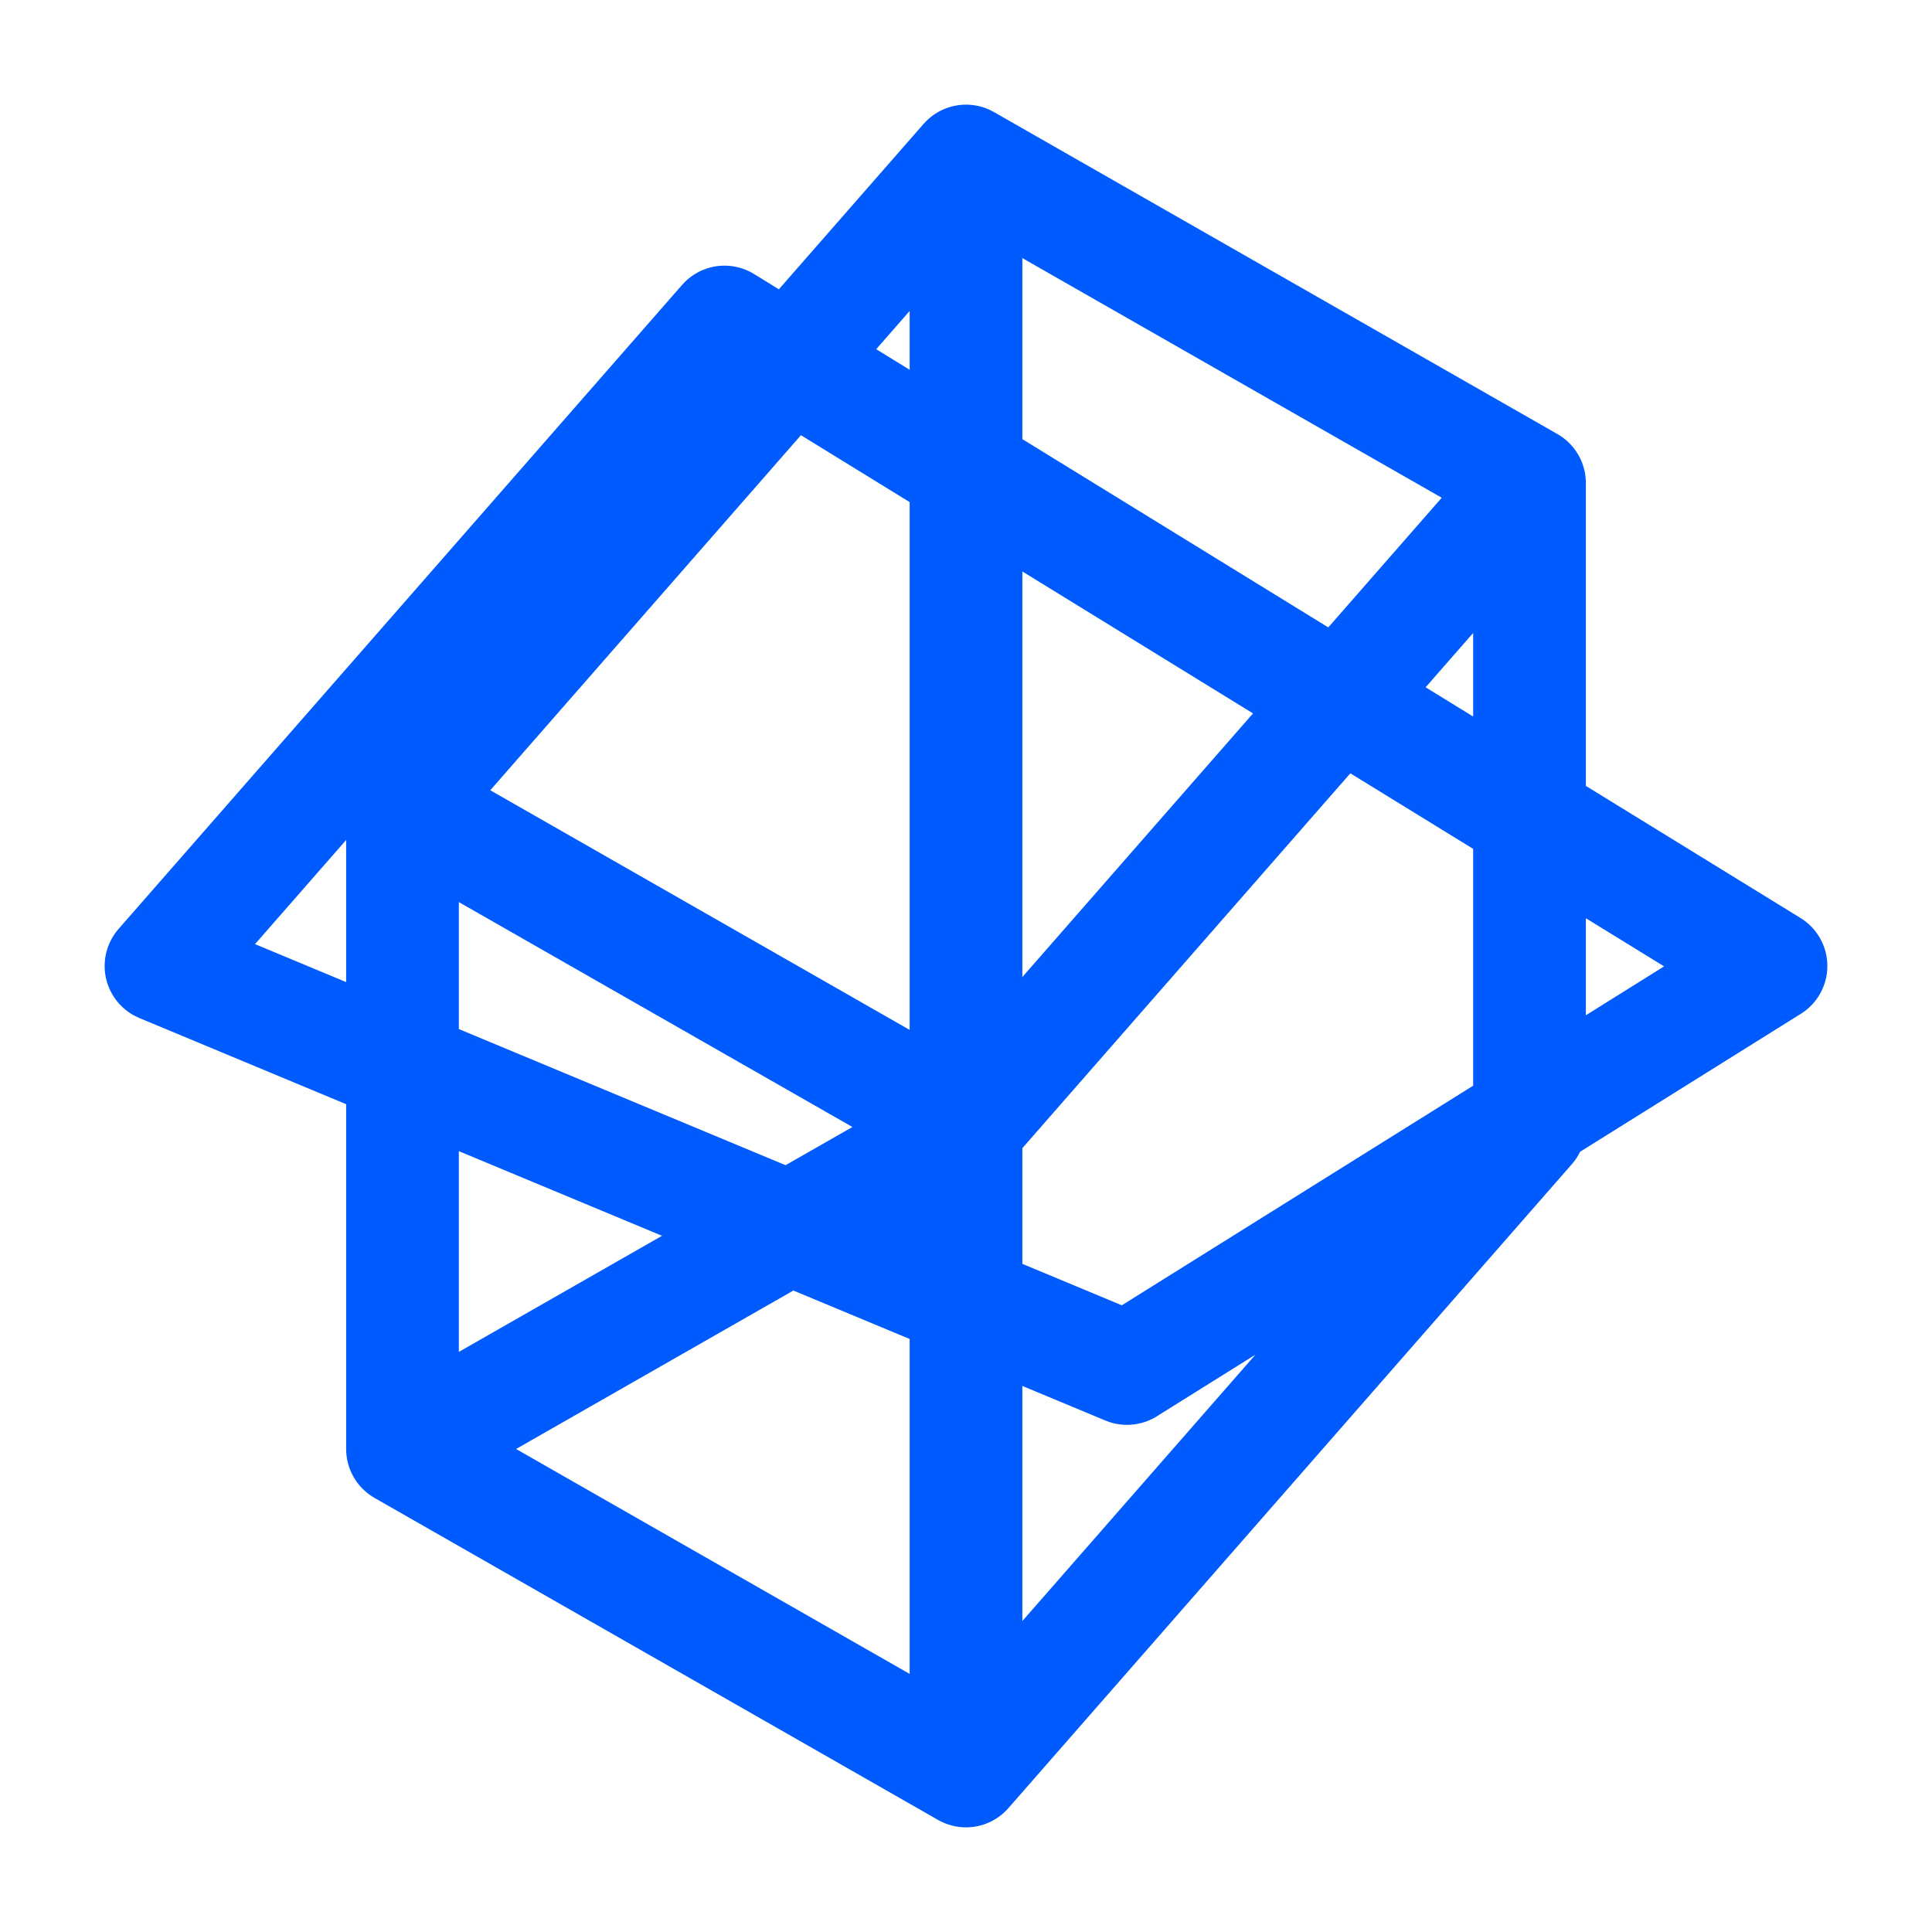
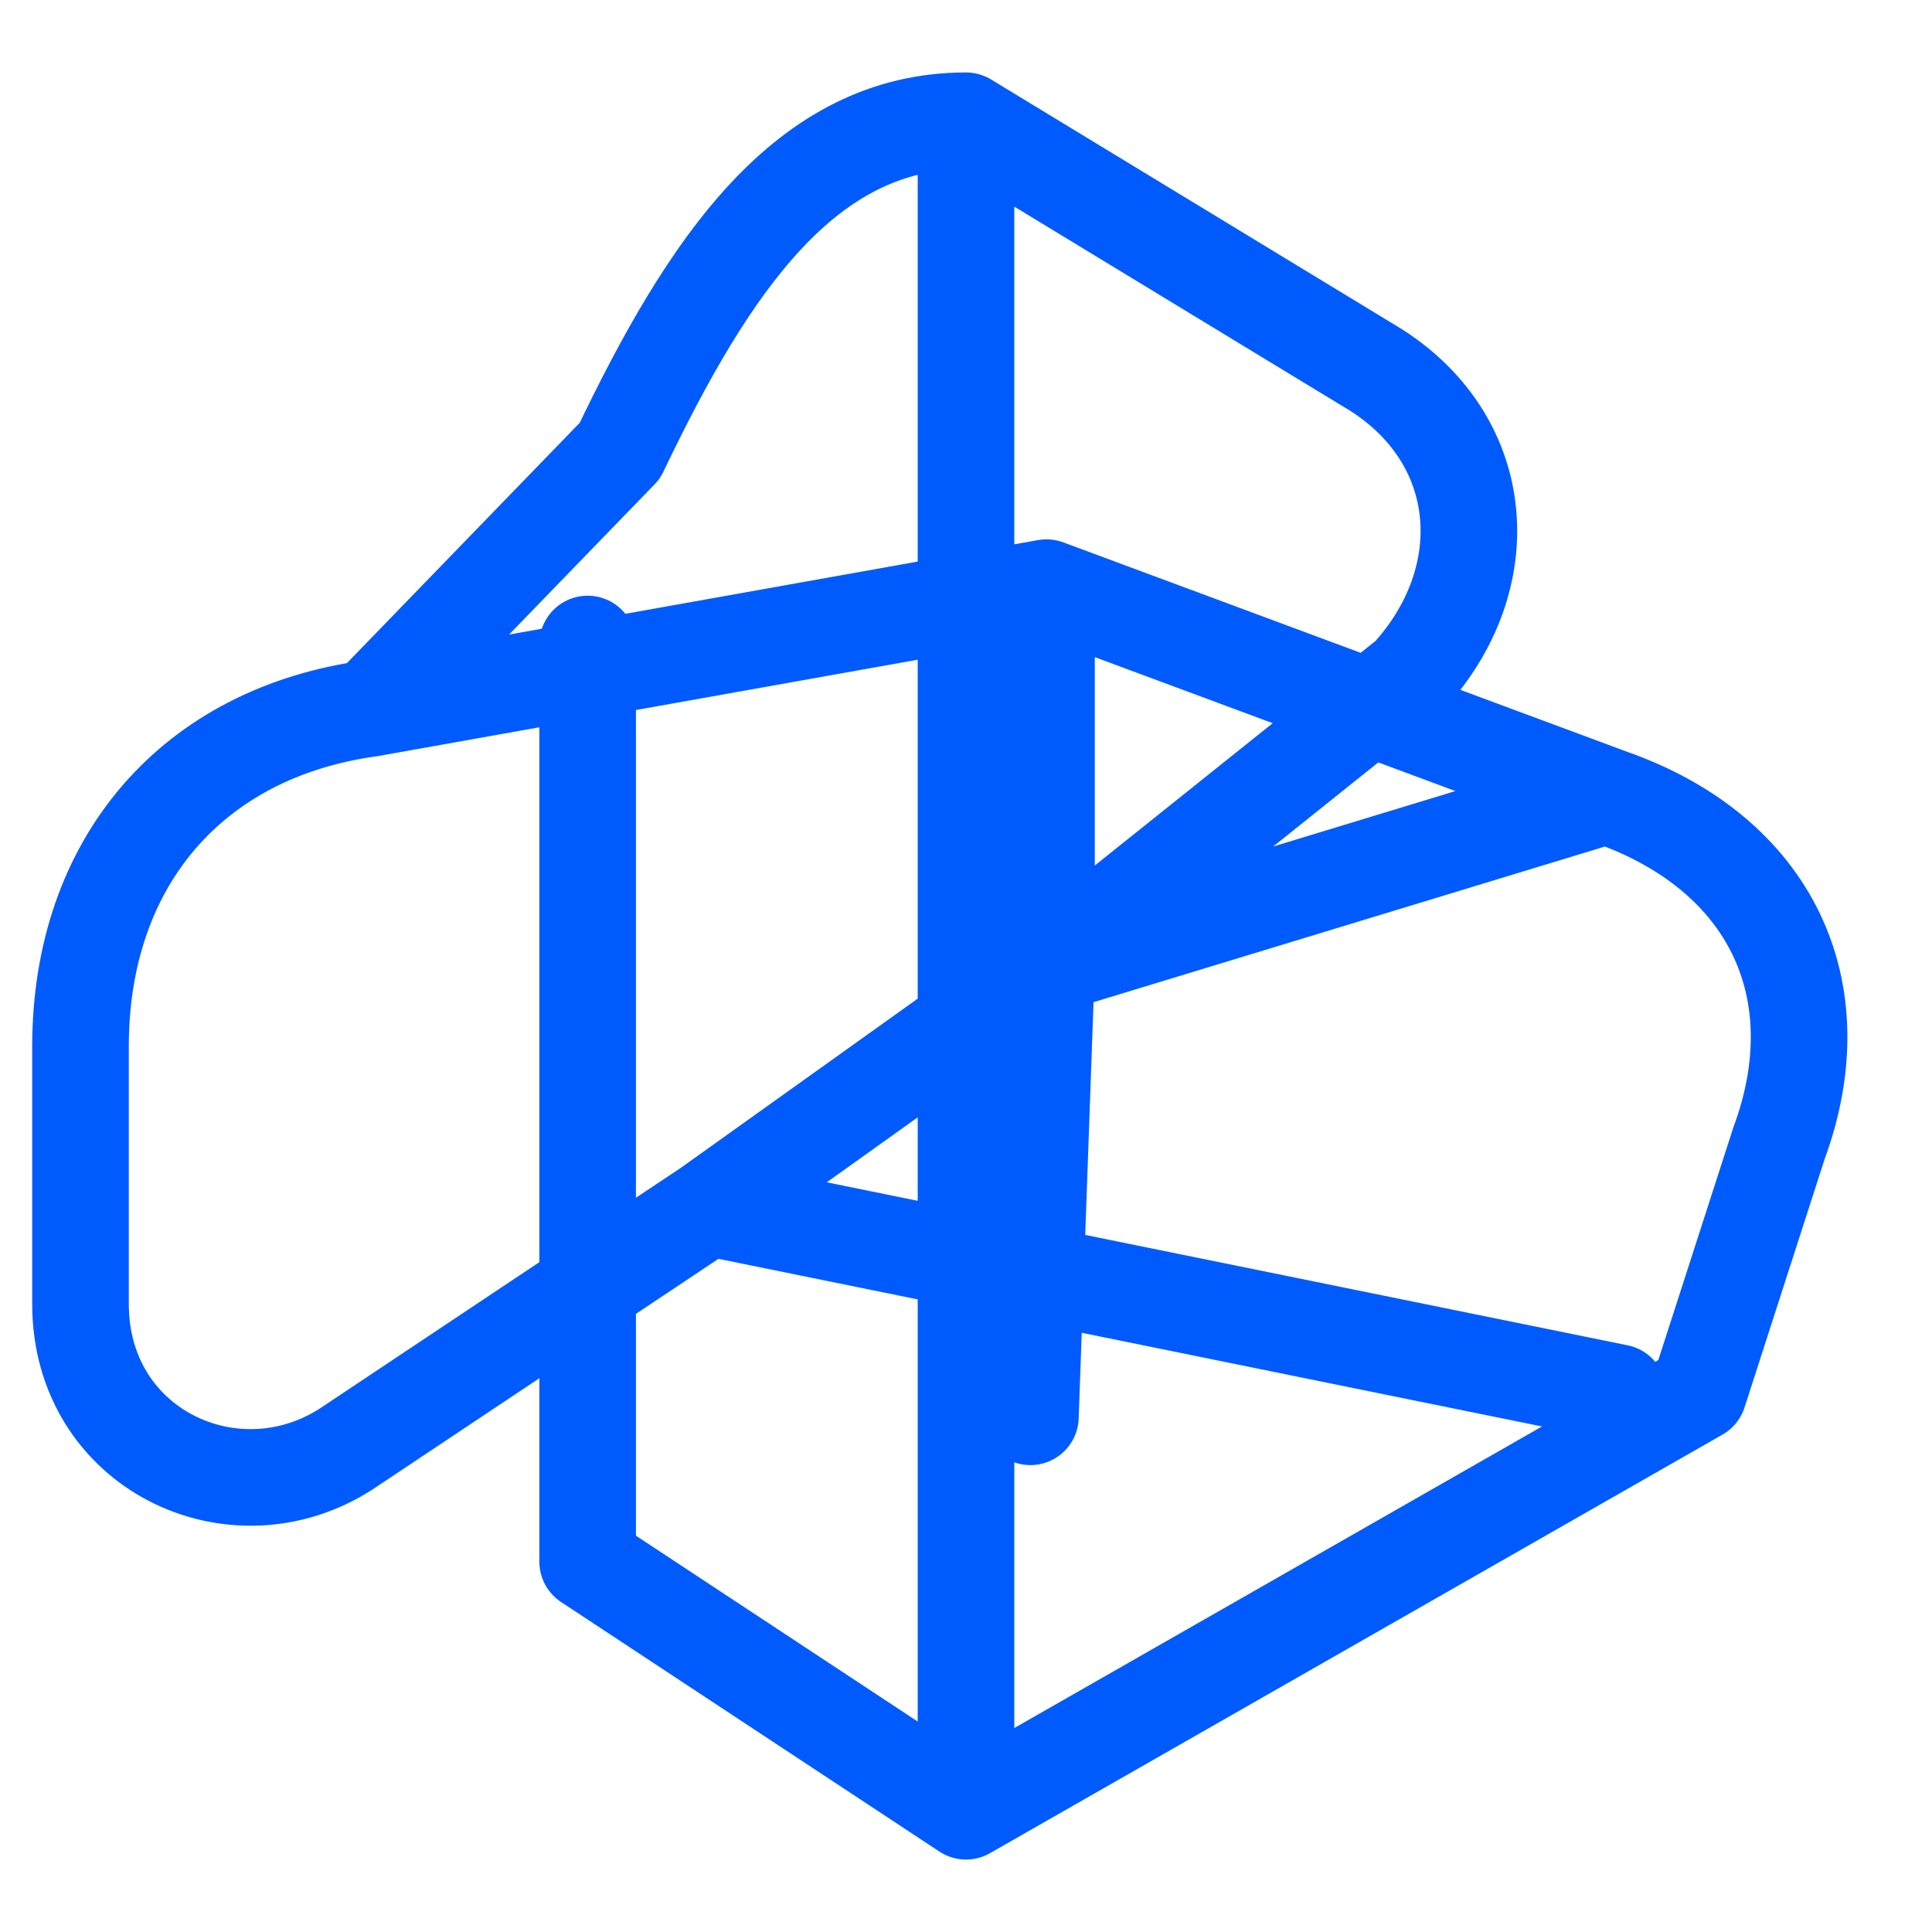
- <svg xmlns="http://www.w3.org/2000/svg" fill="none" stroke="#005bff" stroke-width="1.4" stroke-linejoin="round" viewBox="0 0 24 24" aria-hidden="true">
-   <path d="m12 2 7 4v8l-7 8-7-4V10z M5 10l7 4 7-8 M12 2v12l-7 4 M12 14v8 M2 12l7-8 13 8-8 5z" />
+ <svg xmlns="http://www.w3.org/2000/svg" viewBox="0 0 24 24" fill="none" stroke="#005bff" stroke-width="1.2" stroke-linecap="round" stroke-linejoin="round">
+   <path d="M12 1.5c-2 0-3.2 1.8-4.3 4.1L4.6 8.8C2.4 9.1 1 10.7 1 13v3.2c0 1.8 1.9 2.7 3.3 1.8l4.5-3 M12 1.5l5.1 3.1c1.4.9 1.5 2.6.4 3.8L13 12 M12 1.5v21 M4.6 8.8l8.4-1.5 7 2.6c2 .7 2.8 2.4 2.1 4.3l-1 3.1L12 22.5l-4.7-3.1V8 M8.8 15l11.3 2.3 M13 7.3V12l-4.2 3 M13 12l6.9-2.1 M13 12l-.2 5.6" />
</svg>
